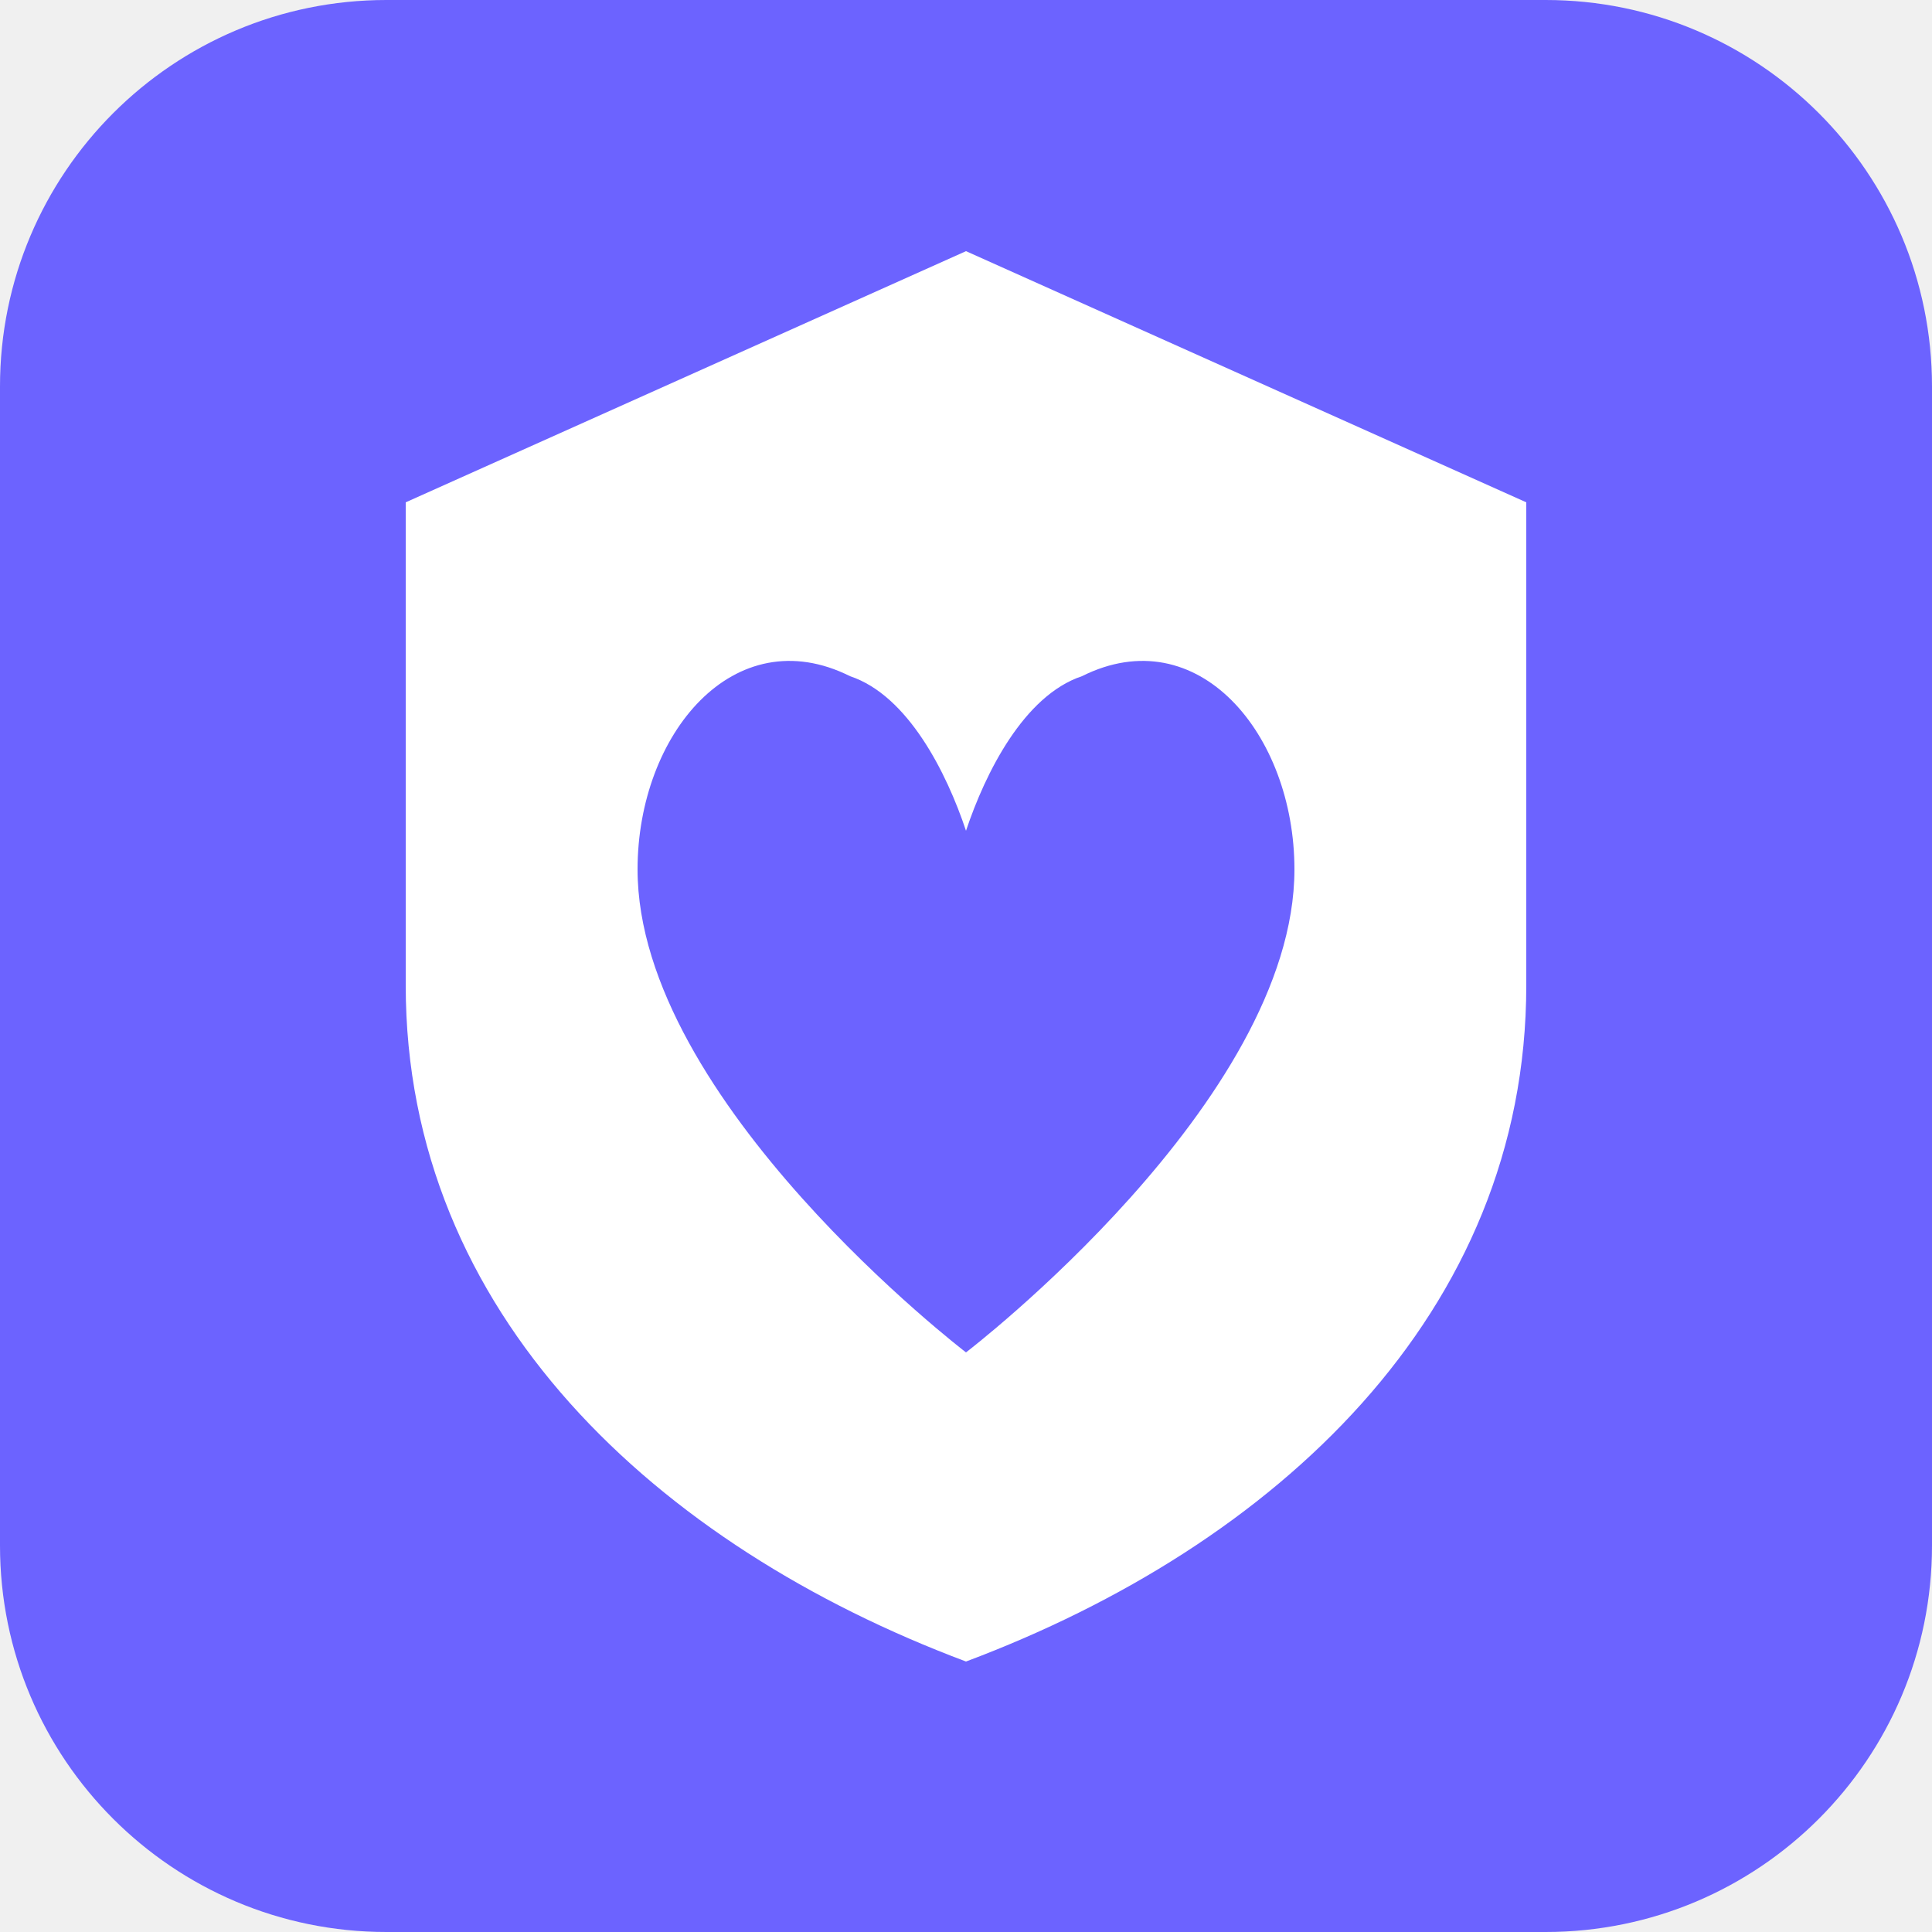
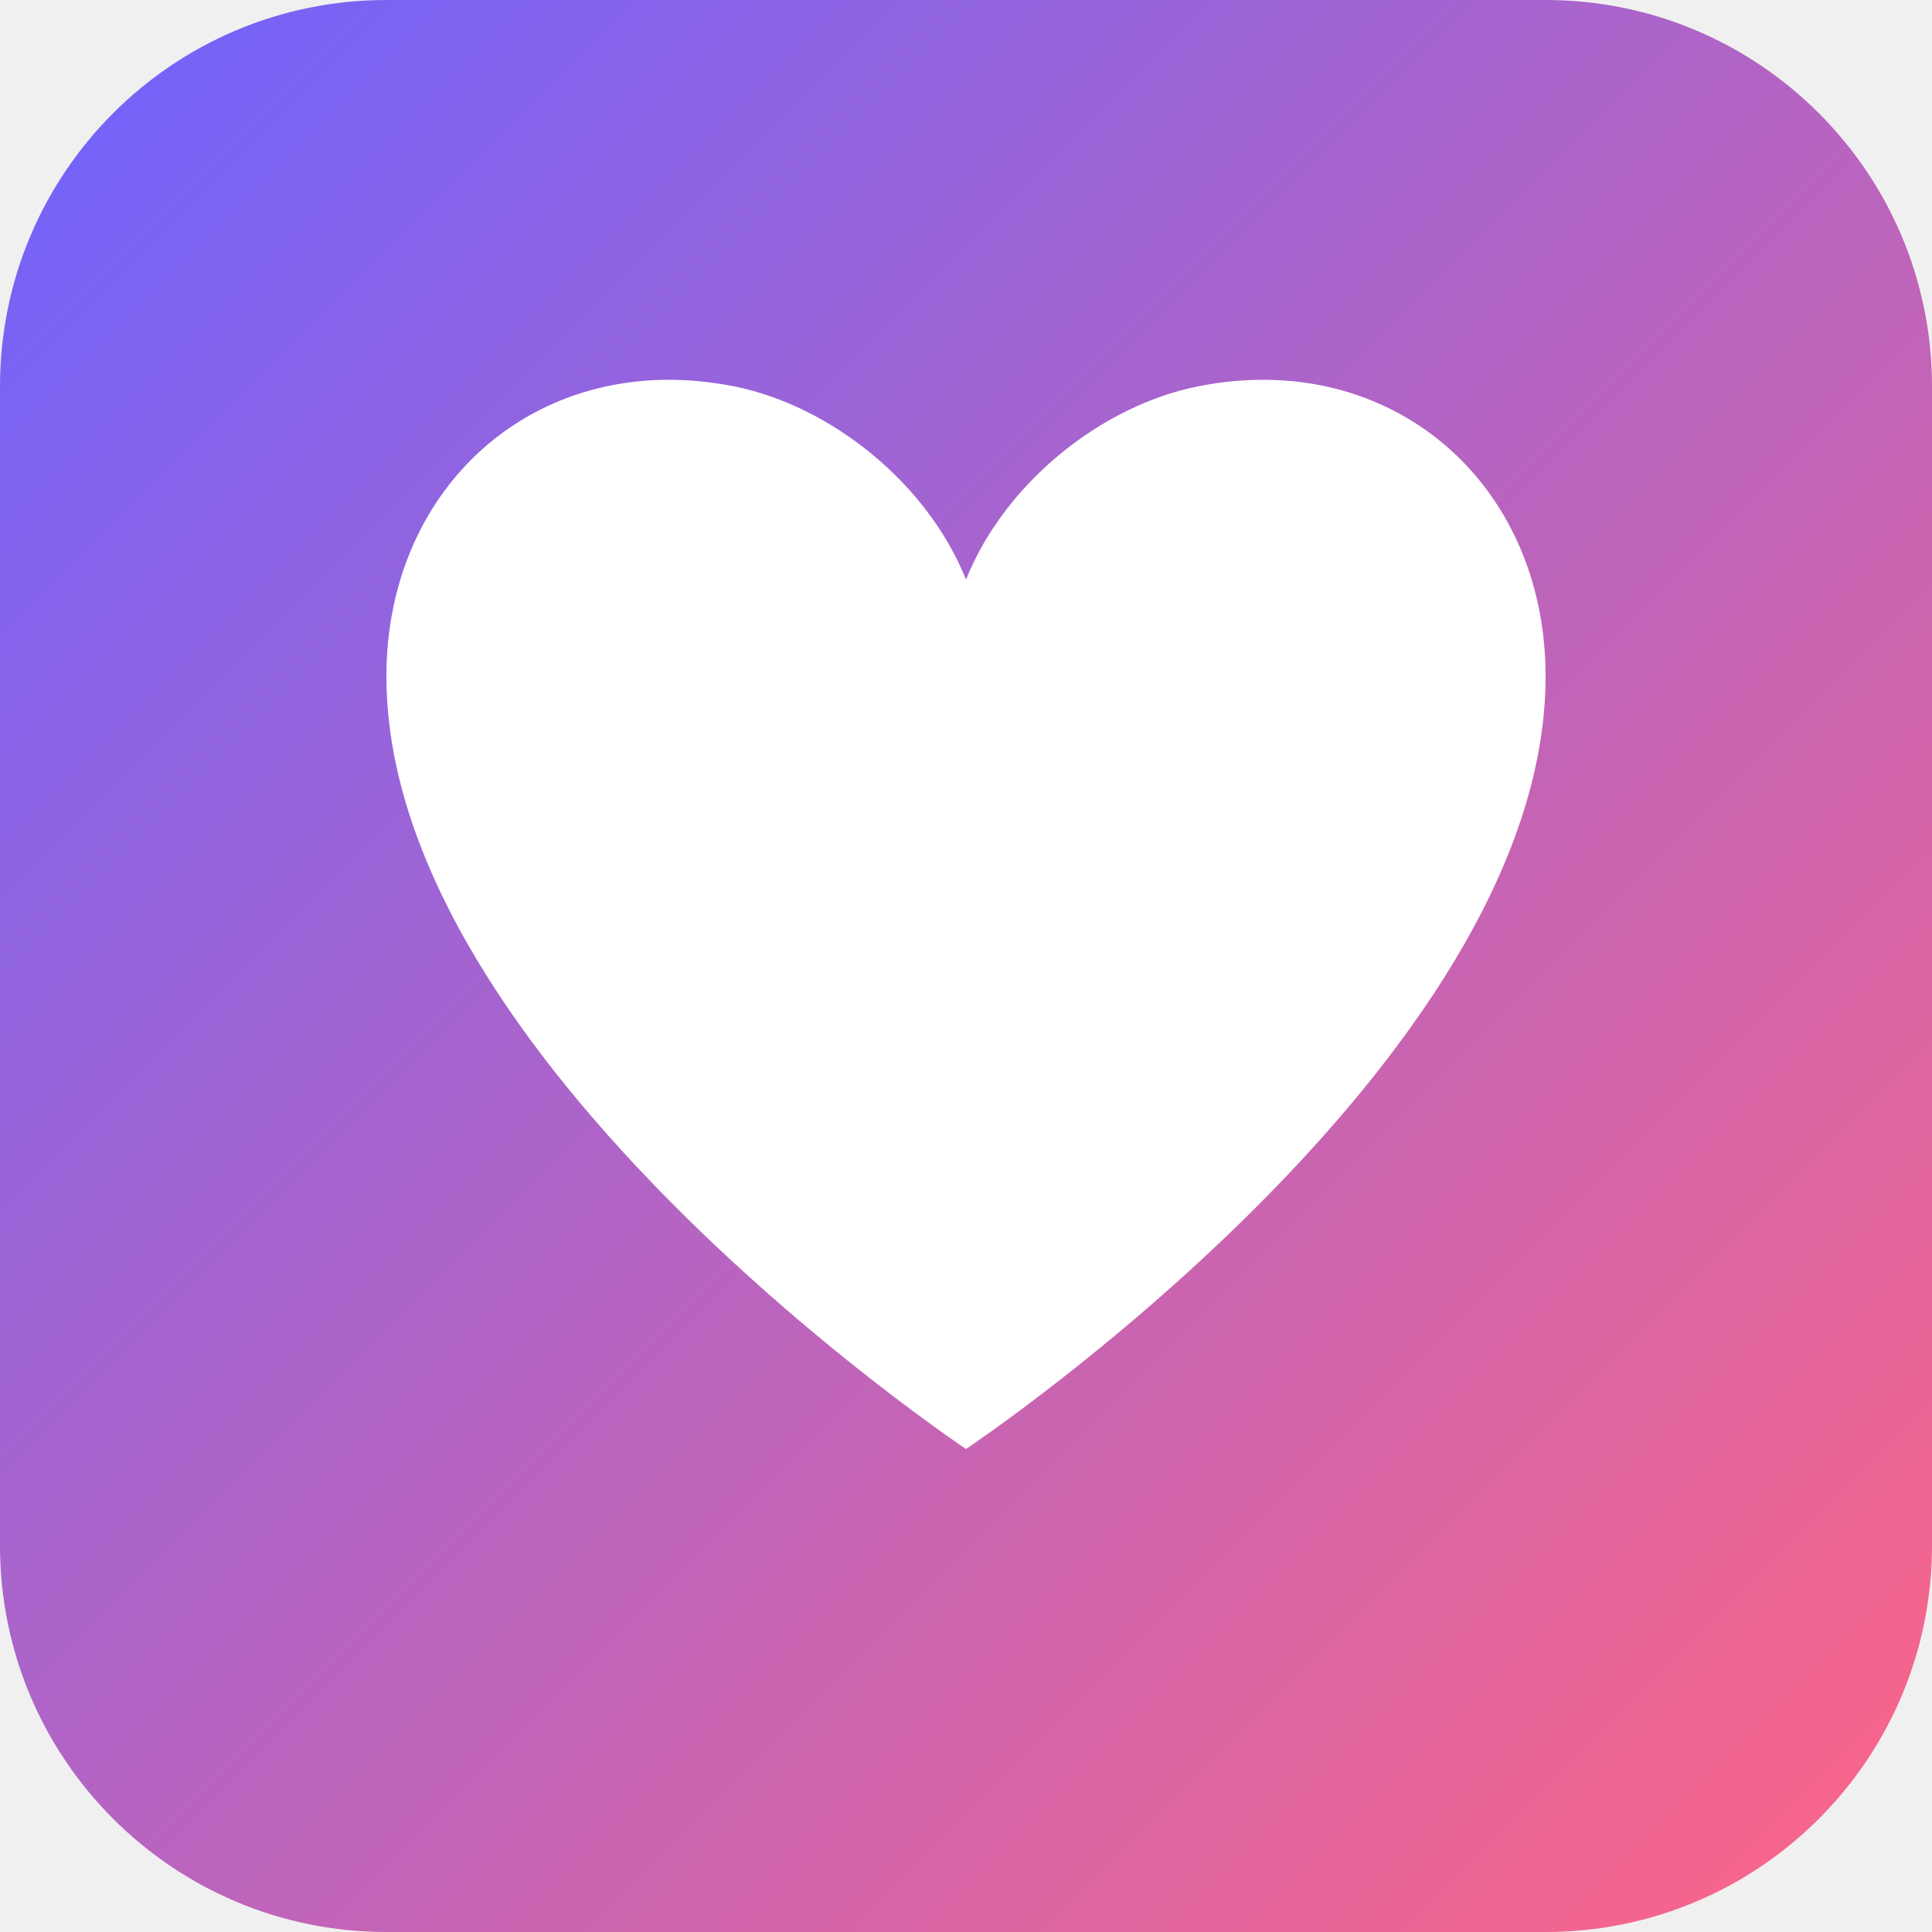
<svg xmlns="http://www.w3.org/2000/svg" viewBox="0 0 100 100">
-   <rect width="100" height="100" rx="20" fill="#6C63FF" />
-   <path d="M50 13 L79 26 L79 51 C79 68 66 80 50 86 C34 80 21 68 21 51 L21 26 Z" fill="white" />
-   <path d="M50 70 C50 70 33 57 33 45 C33 38 38 32 44 35 C47 36 49 40 50 43 C51 40 53 36 56 35 C62 32 67 38 67 45 C67 57 50 70 50 70Z" fill="#6C63FF" />
+   <defs>
+     <linearGradient id="g" x1="0%" y1="0%" x2="100%" y2="100%">
+       <stop offset="0%" style="stop-color:#6C63FF" />
+       <stop offset="100%" style="stop-color:#FF6584" />
+     </linearGradient>
+   </defs>
+   <rect width="100" height="100" rx="20" fill="url(#g)" />
+   <path d="M50 75 C50 75 20 55 20 35 C20 25 28 18 38 20 C43 21 48 25 50 30 C52 25 57 21 62 20 C72 18 80 25 80 35 C80 55 50 75 50 75Z" fill="white" />
</svg>
